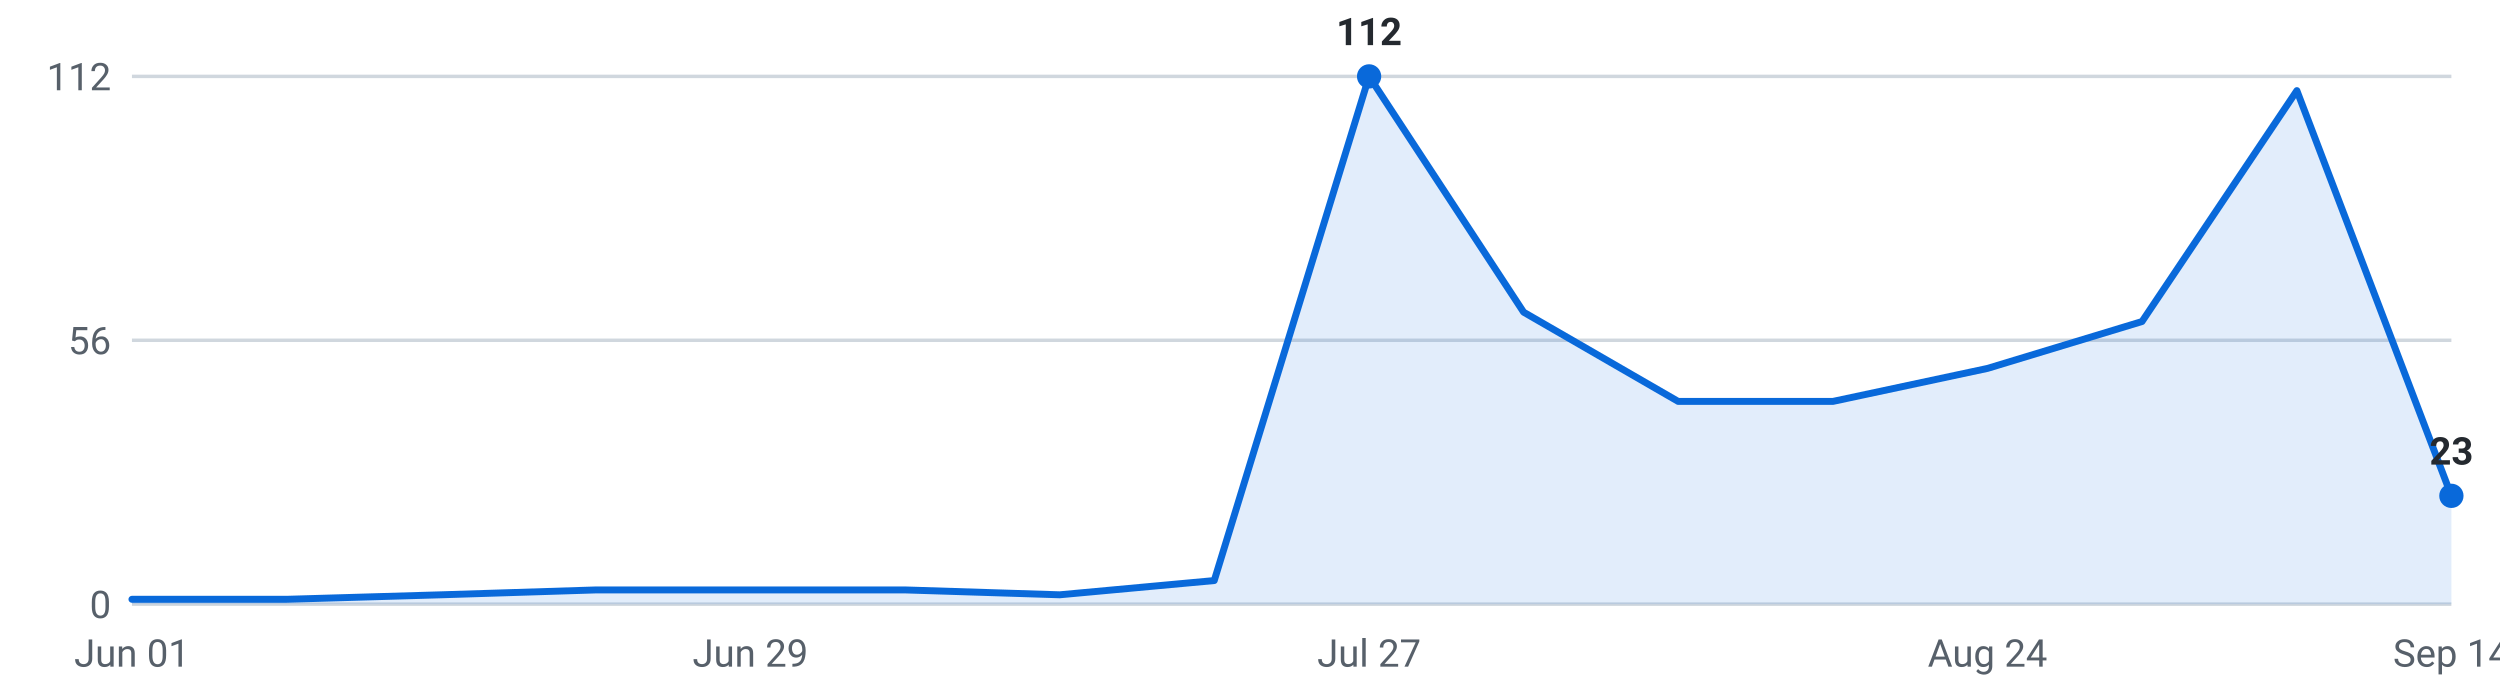
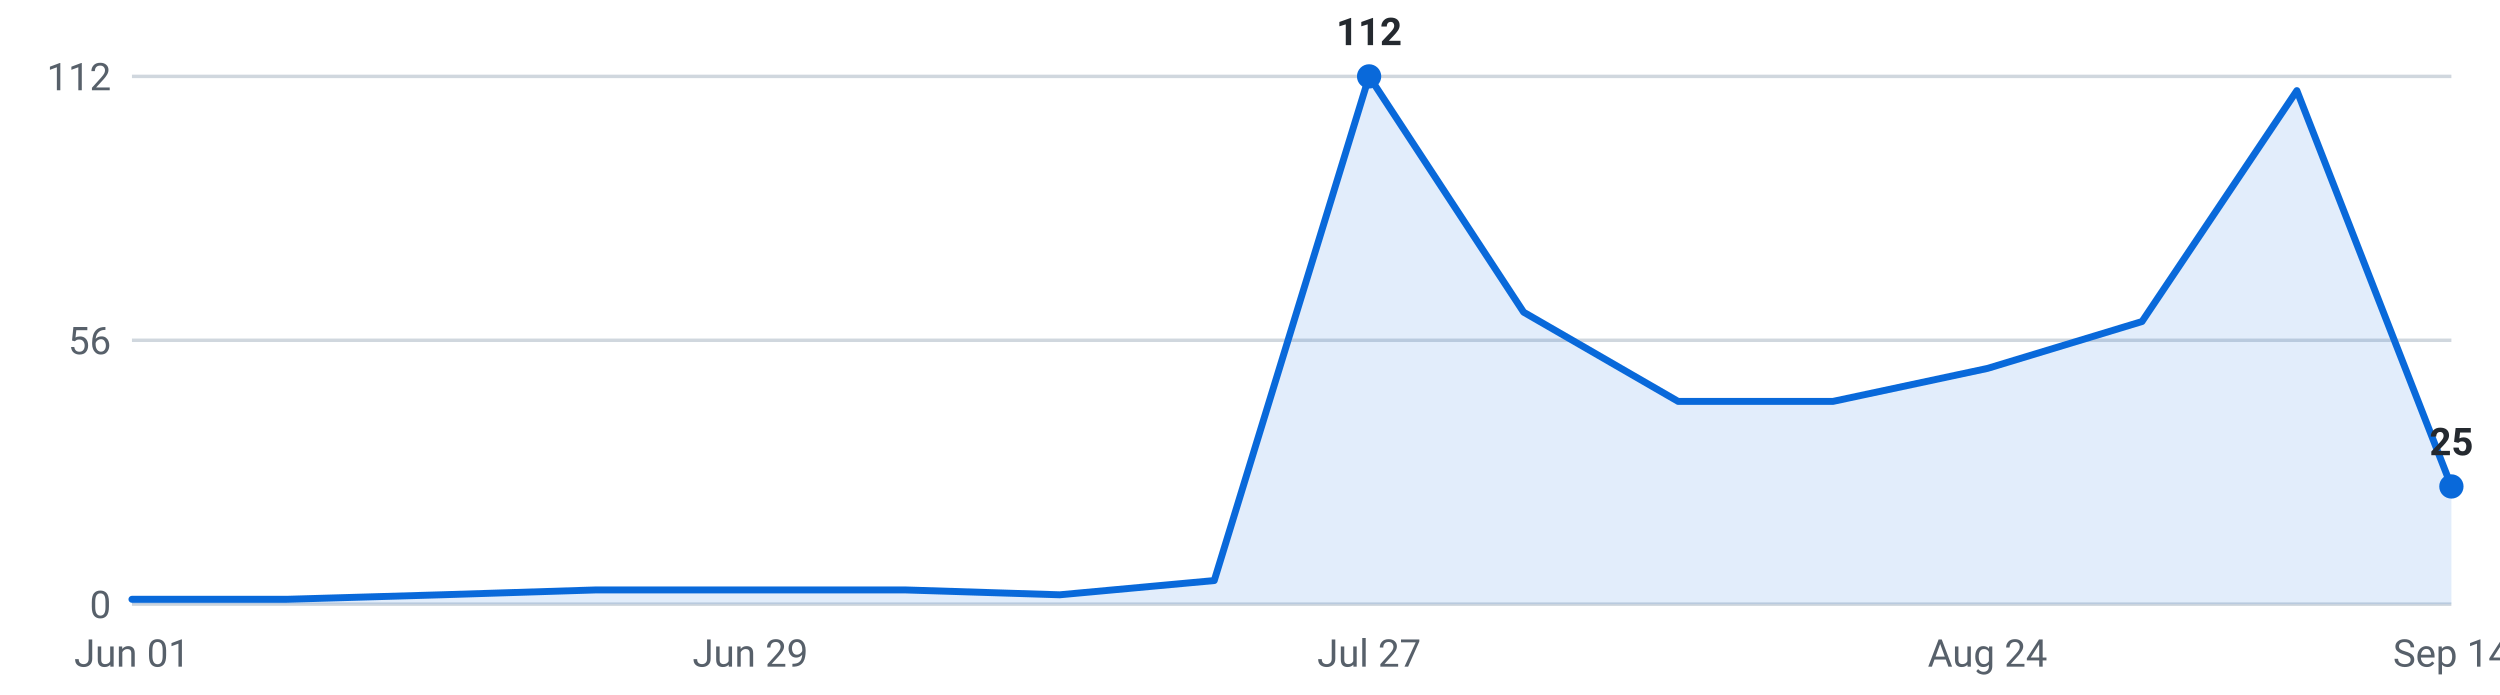
<svg xmlns="http://www.w3.org/2000/svg" viewBox="0 0 720 200" width="720" height="200" role="img" aria-label="Internships posted per week, last 16 weeks">
  <g font-family="-apple-system,Segoe UI,Roboto,sans-serif" font-size="11">
    <line x1="38" y1="174.0" x2="706" y2="174.0" stroke="#d0d7de" stroke-width="1" />
    <text x="32" y="178.0" text-anchor="end" fill="#57606a">0</text>
    <line x1="38" y1="98.0" x2="706" y2="98.0" stroke="#d0d7de" stroke-width="1" />
    <text x="32" y="102.0" text-anchor="end" fill="#57606a">56</text>
    <line x1="38" y1="22.0" x2="706" y2="22.0" stroke="#d0d7de" stroke-width="1" />
    <text x="32" y="26.0" text-anchor="end" fill="#57606a">112</text>
-     <path d="M38.0,174 L38.0,172.6 L82.5,172.6 L127.1,171.3 L171.6,169.9 L216.1,169.9 L260.7,169.9 L305.2,171.3 L349.7,167.2 L394.3,22.0 L438.8,89.9 L483.3,115.6 L527.9,115.6 L572.4,106.1 L616.9,92.6 L661.5,26.1 L706.0,142.8 L706.0,174 Z" fill="#0969da" fill-opacity="0.12" />
-     <polyline points="38.0,172.6 82.5,172.6 127.1,171.3 171.6,169.9 216.1,169.9 260.7,169.9 305.2,171.3 349.7,167.2 394.3,22.0 438.8,89.9 483.3,115.6 527.9,115.6 572.4,106.1 616.9,92.6 661.5,26.1 706.0,142.8" fill="none" stroke="#0969da" stroke-width="2" stroke-linejoin="round" stroke-linecap="round" />
+     <path d="M38.0,174 L38.0,172.6 L82.5,172.6 L127.1,171.3 L171.6,169.9 L216.1,169.9 L260.7,169.9 L305.2,171.3 L349.7,167.2 L394.3,22.0 L438.8,89.9 L483.3,115.6 L527.9,115.6 L572.4,106.1 L616.9,92.6 L661.5,26.1 L706.0,140.1 L706.0,174 Z" fill="#0969da" fill-opacity="0.12" />
+     <polyline points="38.0,172.6 82.5,172.6 127.1,171.3 171.6,169.9 216.1,169.9 260.7,169.9 305.2,171.3 349.7,167.2 394.3,22.0 438.8,89.9 483.3,115.6 527.9,115.6 572.4,106.1 616.9,92.6 661.5,26.1 706.0,140.1" fill="none" stroke="#0969da" stroke-width="2" stroke-linejoin="round" stroke-linecap="round" />
    <circle cx="394.3" cy="22.0" r="3.5" fill="#0969da" />
    <text x="394.3" y="13.0" text-anchor="middle" fill="#24292f" font-weight="600">112</text>
-     <circle cx="706.0" cy="142.8" r="3.5" fill="#0969da" />
-     <text x="706.0" y="133.8" text-anchor="middle" fill="#24292f" font-weight="600">23</text>
+     <circle cx="706.0" cy="140.1" r="3.5" fill="#0969da" />
+     <text x="706.0" y="131.1" text-anchor="middle" fill="#24292f" font-weight="600">25</text>
    <text x="38.0" y="192" text-anchor="middle" fill="#57606a">Jun 01</text>
    <text x="216.1" y="192" text-anchor="middle" fill="#57606a">Jun 29</text>
    <text x="394.3" y="192" text-anchor="middle" fill="#57606a">Jul 27</text>
    <text x="572.4" y="192" text-anchor="middle" fill="#57606a">Aug 24</text>
    <text x="706.0" y="192" text-anchor="middle" fill="#57606a">Sep 14</text>
  </g>
</svg>
